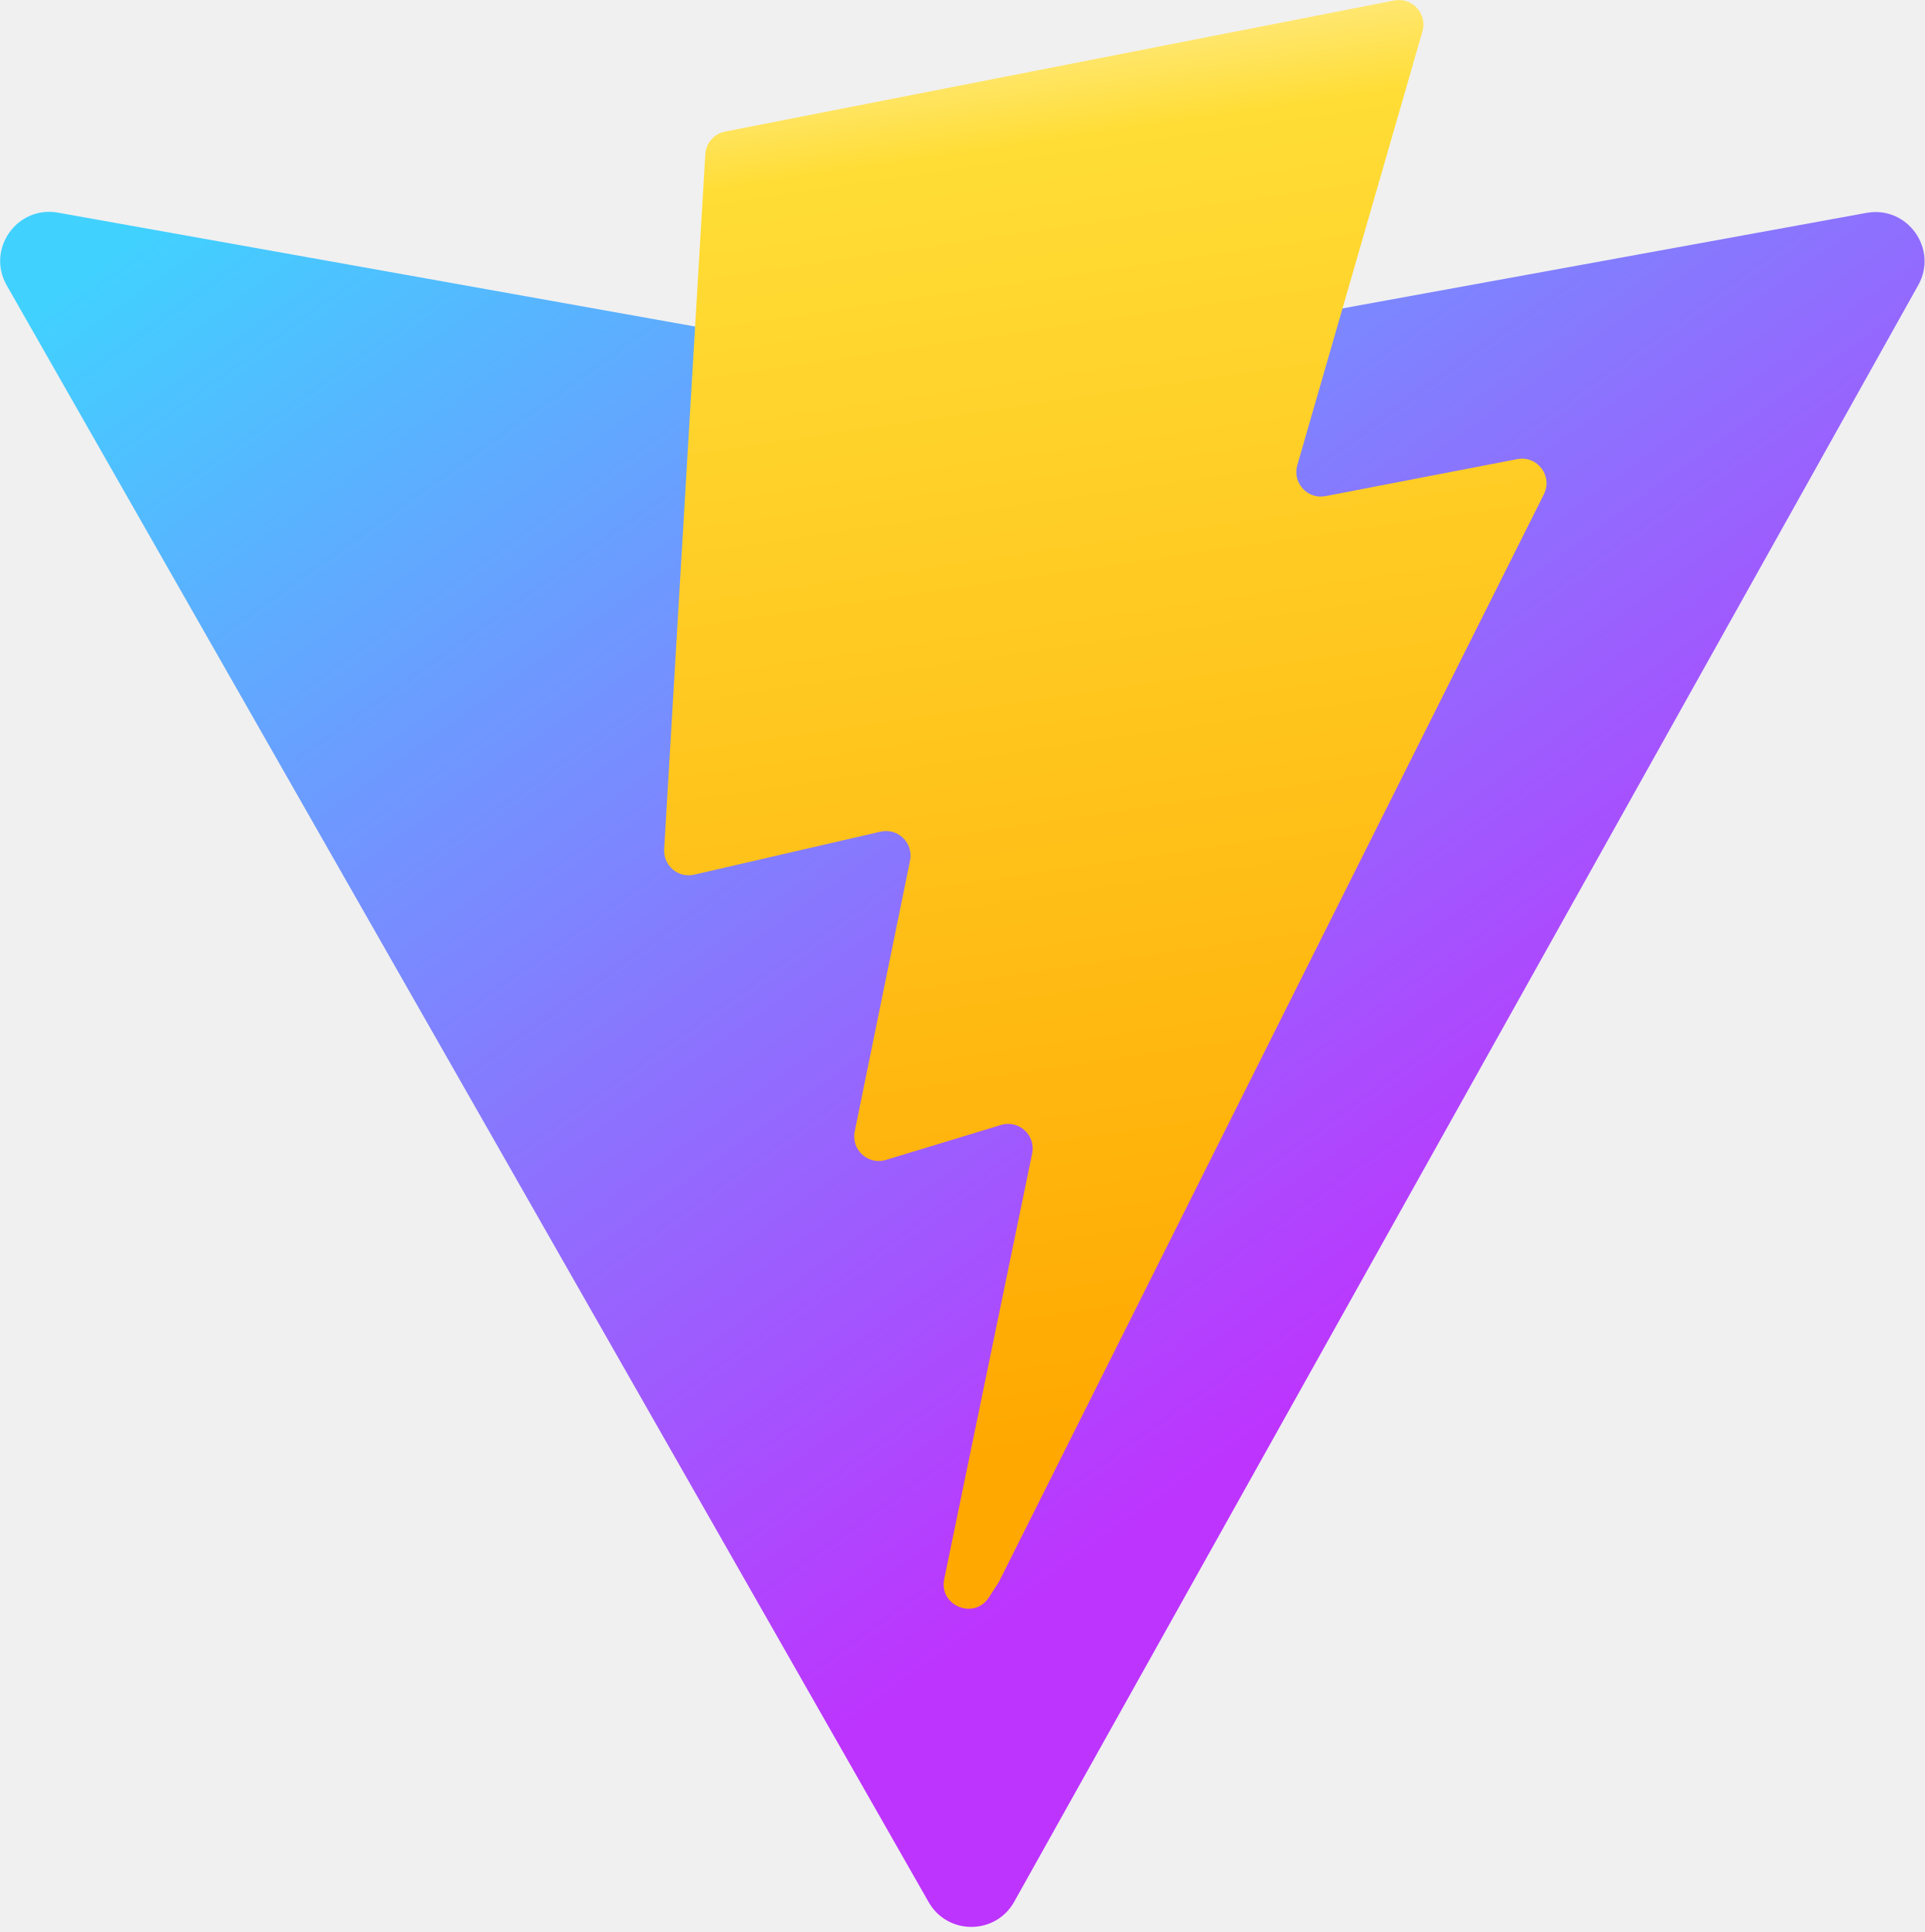
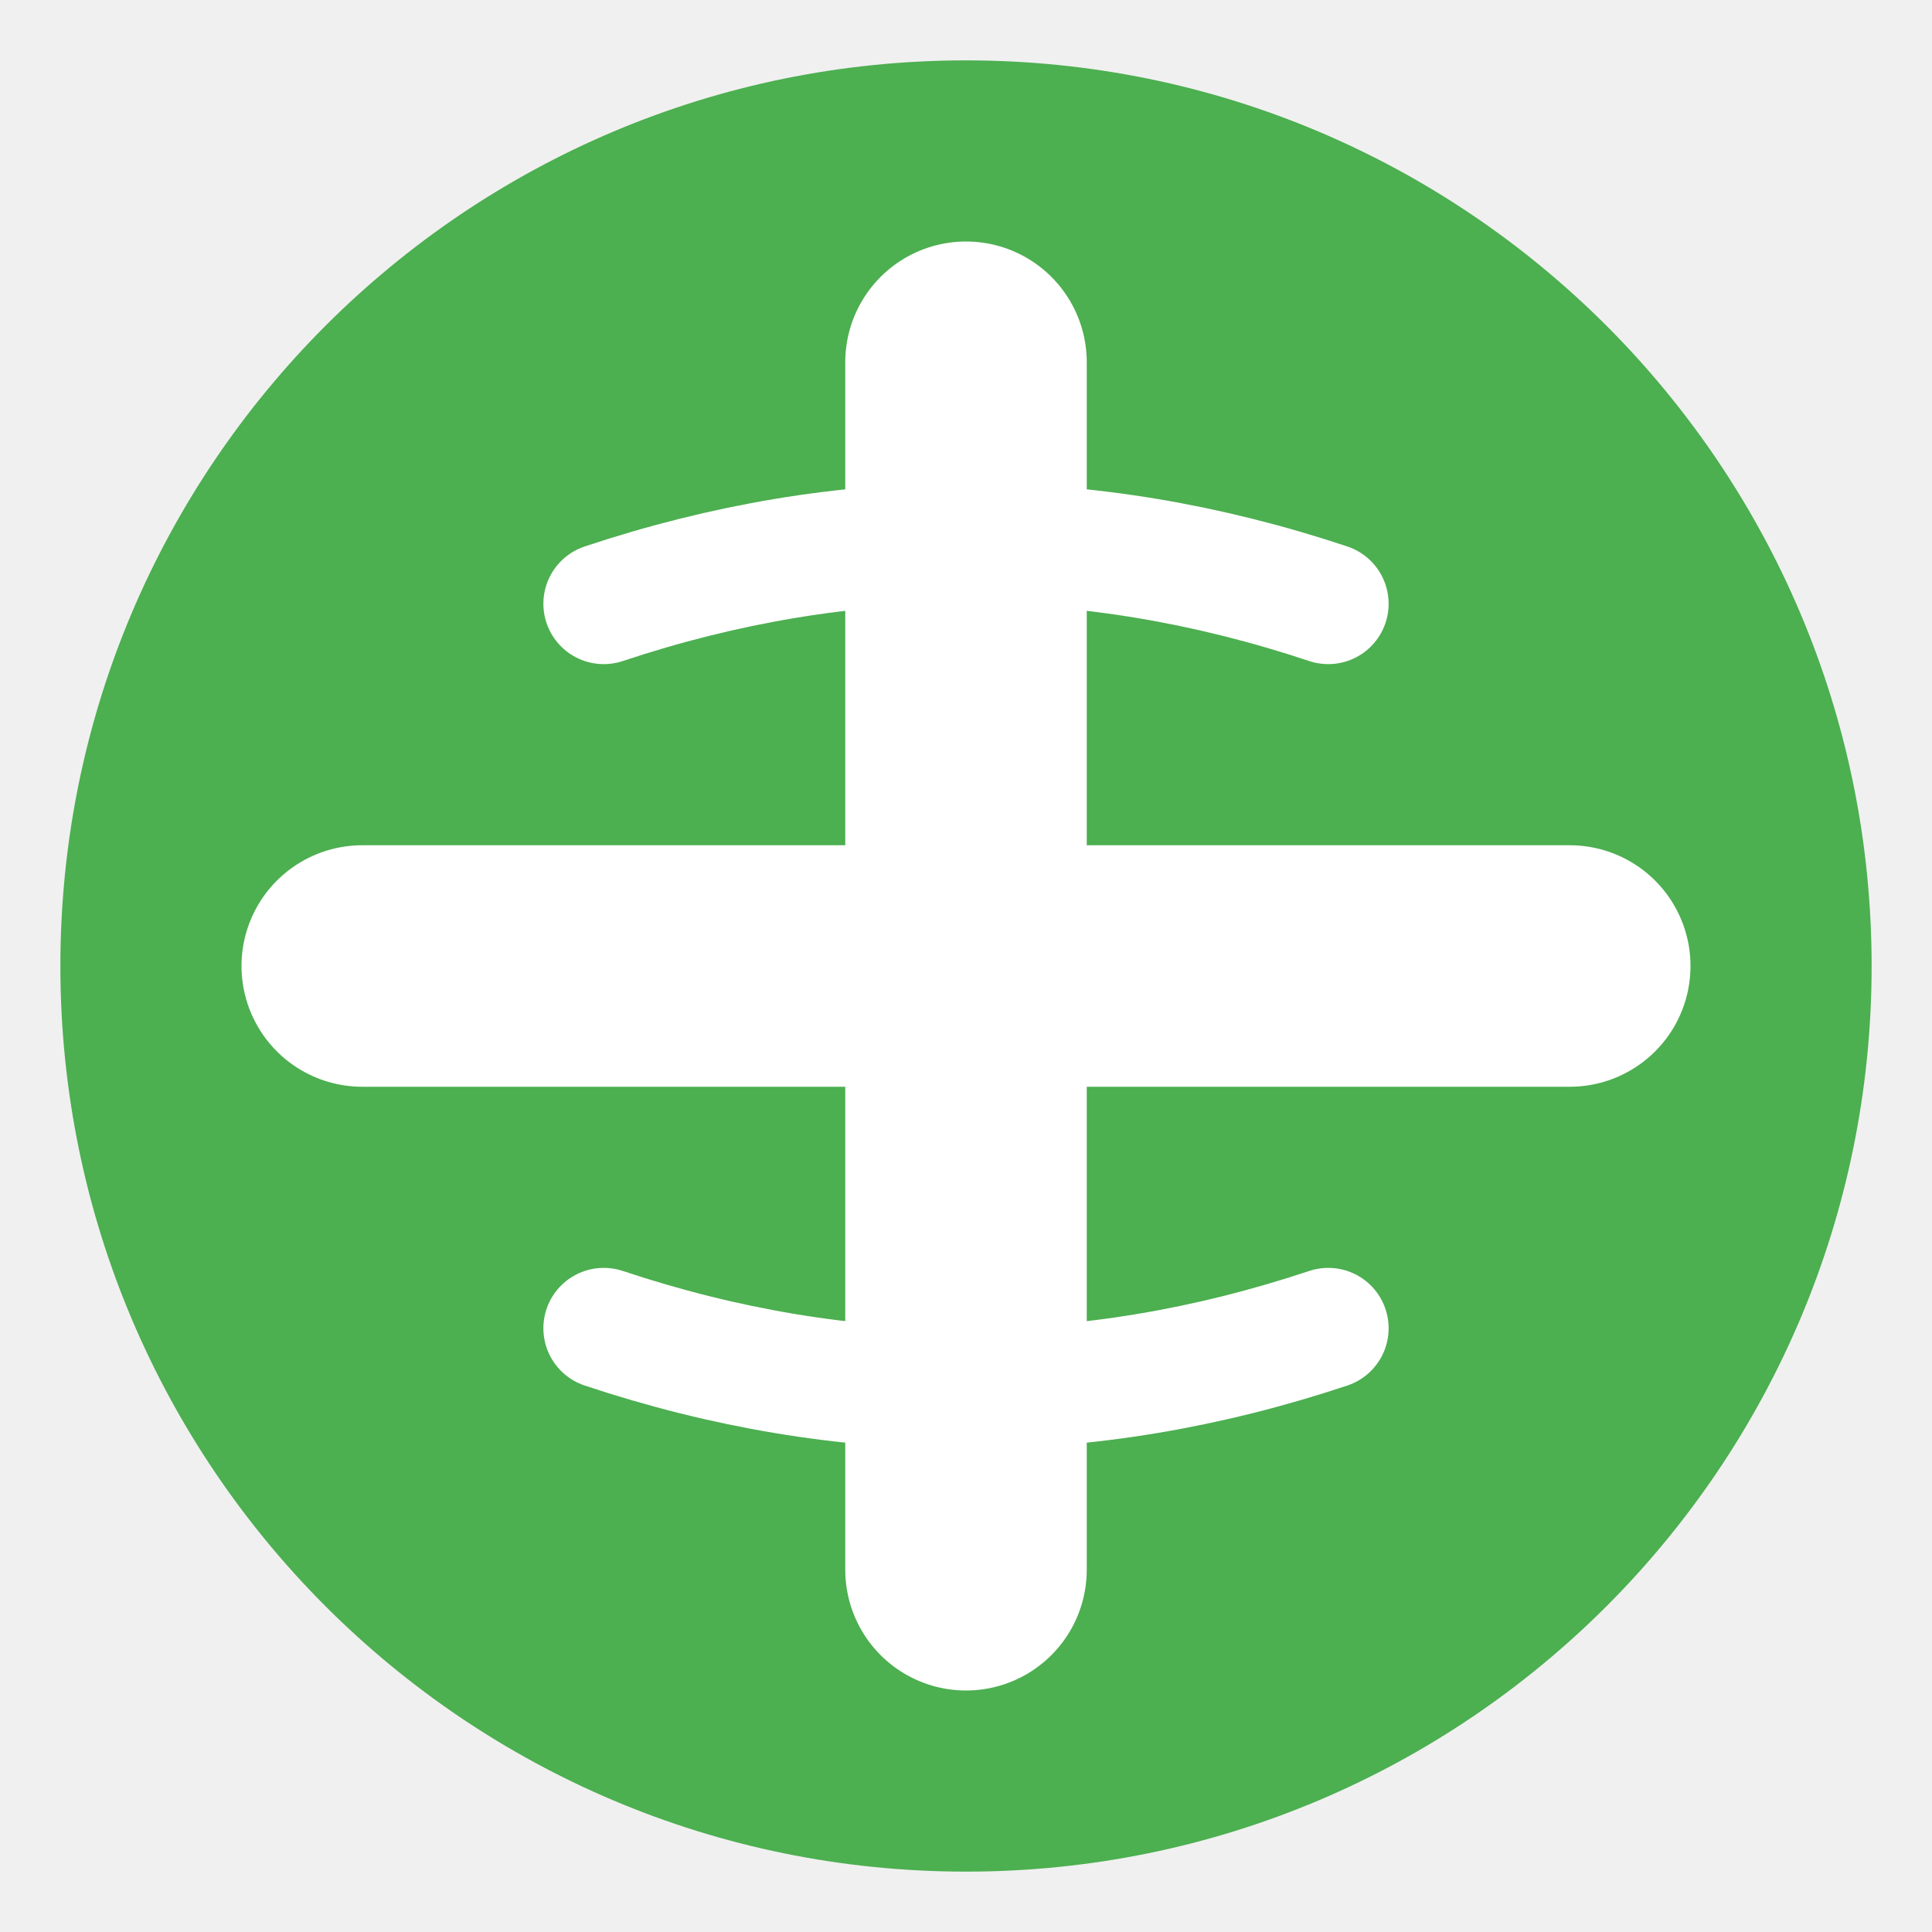
- <svg xmlns="http://www.w3.org/2000/svg" aria-hidden="true" role="img" class="iconify iconify--logos" width="31.88" height="32" preserveAspectRatio="xMidYMid meet" viewBox="0 0 256 257">
-   <defs>
-     <linearGradient id="IconifyId1813088fe1fbc01fb466" x1="-.828%" x2="57.636%" y1="7.652%" y2="78.411%">
-       <stop offset="0%" stop-color="#41D1FF" />
-       <stop offset="100%" stop-color="#BD34FE" />
-     </linearGradient>
-     <linearGradient id="IconifyId1813088fe1fbc01fb467" x1="43.376%" x2="50.316%" y1="2.242%" y2="89.03%">
-       <stop offset="0%" stop-color="#FFEA83" />
-       <stop offset="8.333%" stop-color="#FFDD35" />
-       <stop offset="100%" stop-color="#FFA800" />
-     </linearGradient>
-   </defs>
-   <path fill="url(#IconifyId1813088fe1fbc01fb466)" d="M255.153 37.938L134.897 252.976c-2.483 4.44-8.862 4.466-11.382.048L.875 37.958c-2.746-4.814 1.371-10.646 6.827-9.67l120.385 21.517a6.537 6.537 0 0 0 2.322-.004l117.867-21.483c5.438-.991 9.574 4.796 6.877 9.62Z" />
-   <path fill="url(#IconifyId1813088fe1fbc01fb467)" d="M185.432.063L96.44 17.501a3.268 3.268 0 0 0-2.634 3.014l-5.474 92.456a3.268 3.268 0 0 0 3.997 3.378l24.777-5.718c2.318-.535 4.413 1.507 3.936 3.838l-7.361 36.047c-.495 2.426 1.782 4.5 4.151 3.78l15.304-4.649c2.372-.72 4.652 1.36 4.15 3.788l-11.698 56.621c-.732 3.542 3.979 5.473 5.943 2.437l1.313-2.028l72.516-144.72c1.215-2.423-.88-5.186-3.54-4.672l-25.505 4.922c-2.396.462-4.435-1.77-3.759-4.114l16.646-57.705c.677-2.35-1.37-4.583-3.769-4.113Z" />
+ <svg xmlns="http://www.w3.org/2000/svg" viewBox="0 0 32 32">
+   <circle cx="16" cy="16" r="15" fill="#4CAF50" />
+   <path d="M16 6 L16 26 M6 16 L26 16" stroke="white" stroke-width="4" stroke-linecap="round" />
+   <path d="M10 10 Q16 8 22 10" stroke="white" stroke-width="2" fill="none" stroke-linecap="round" />
+   <path d="M10 22 Q16 24 22 22" stroke="white" stroke-width="2" fill="none" stroke-linecap="round" />
</svg>
